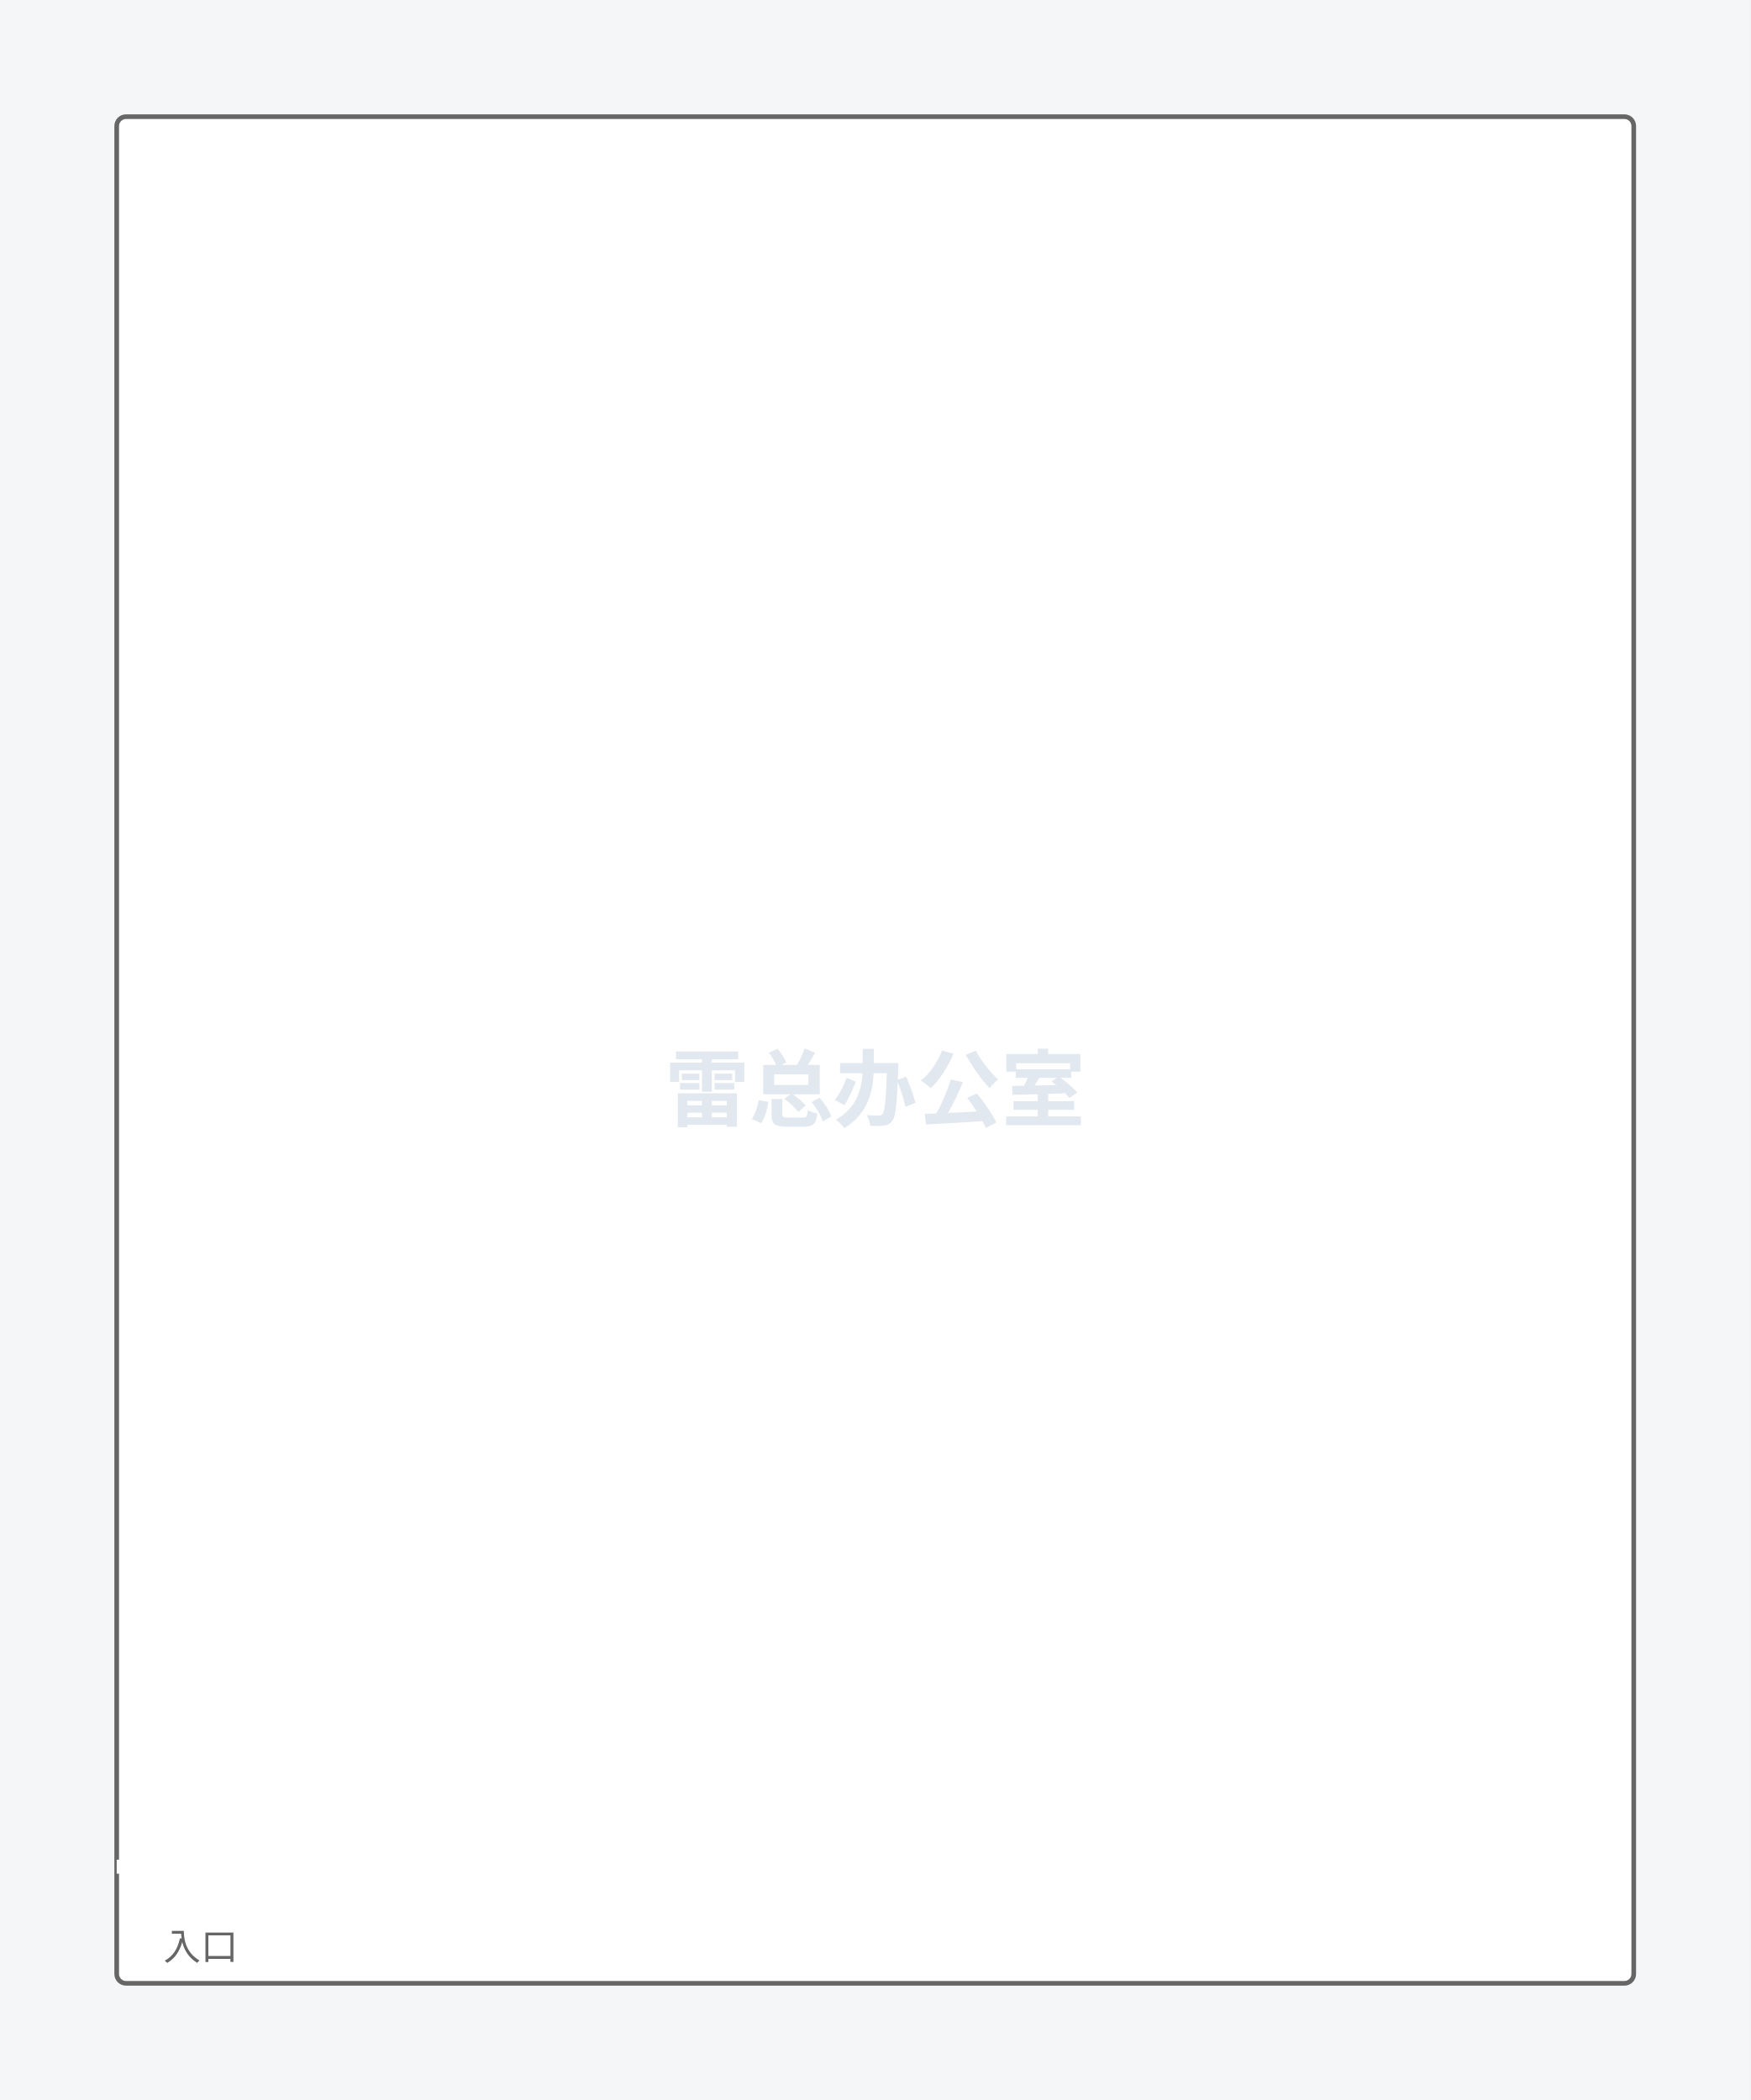
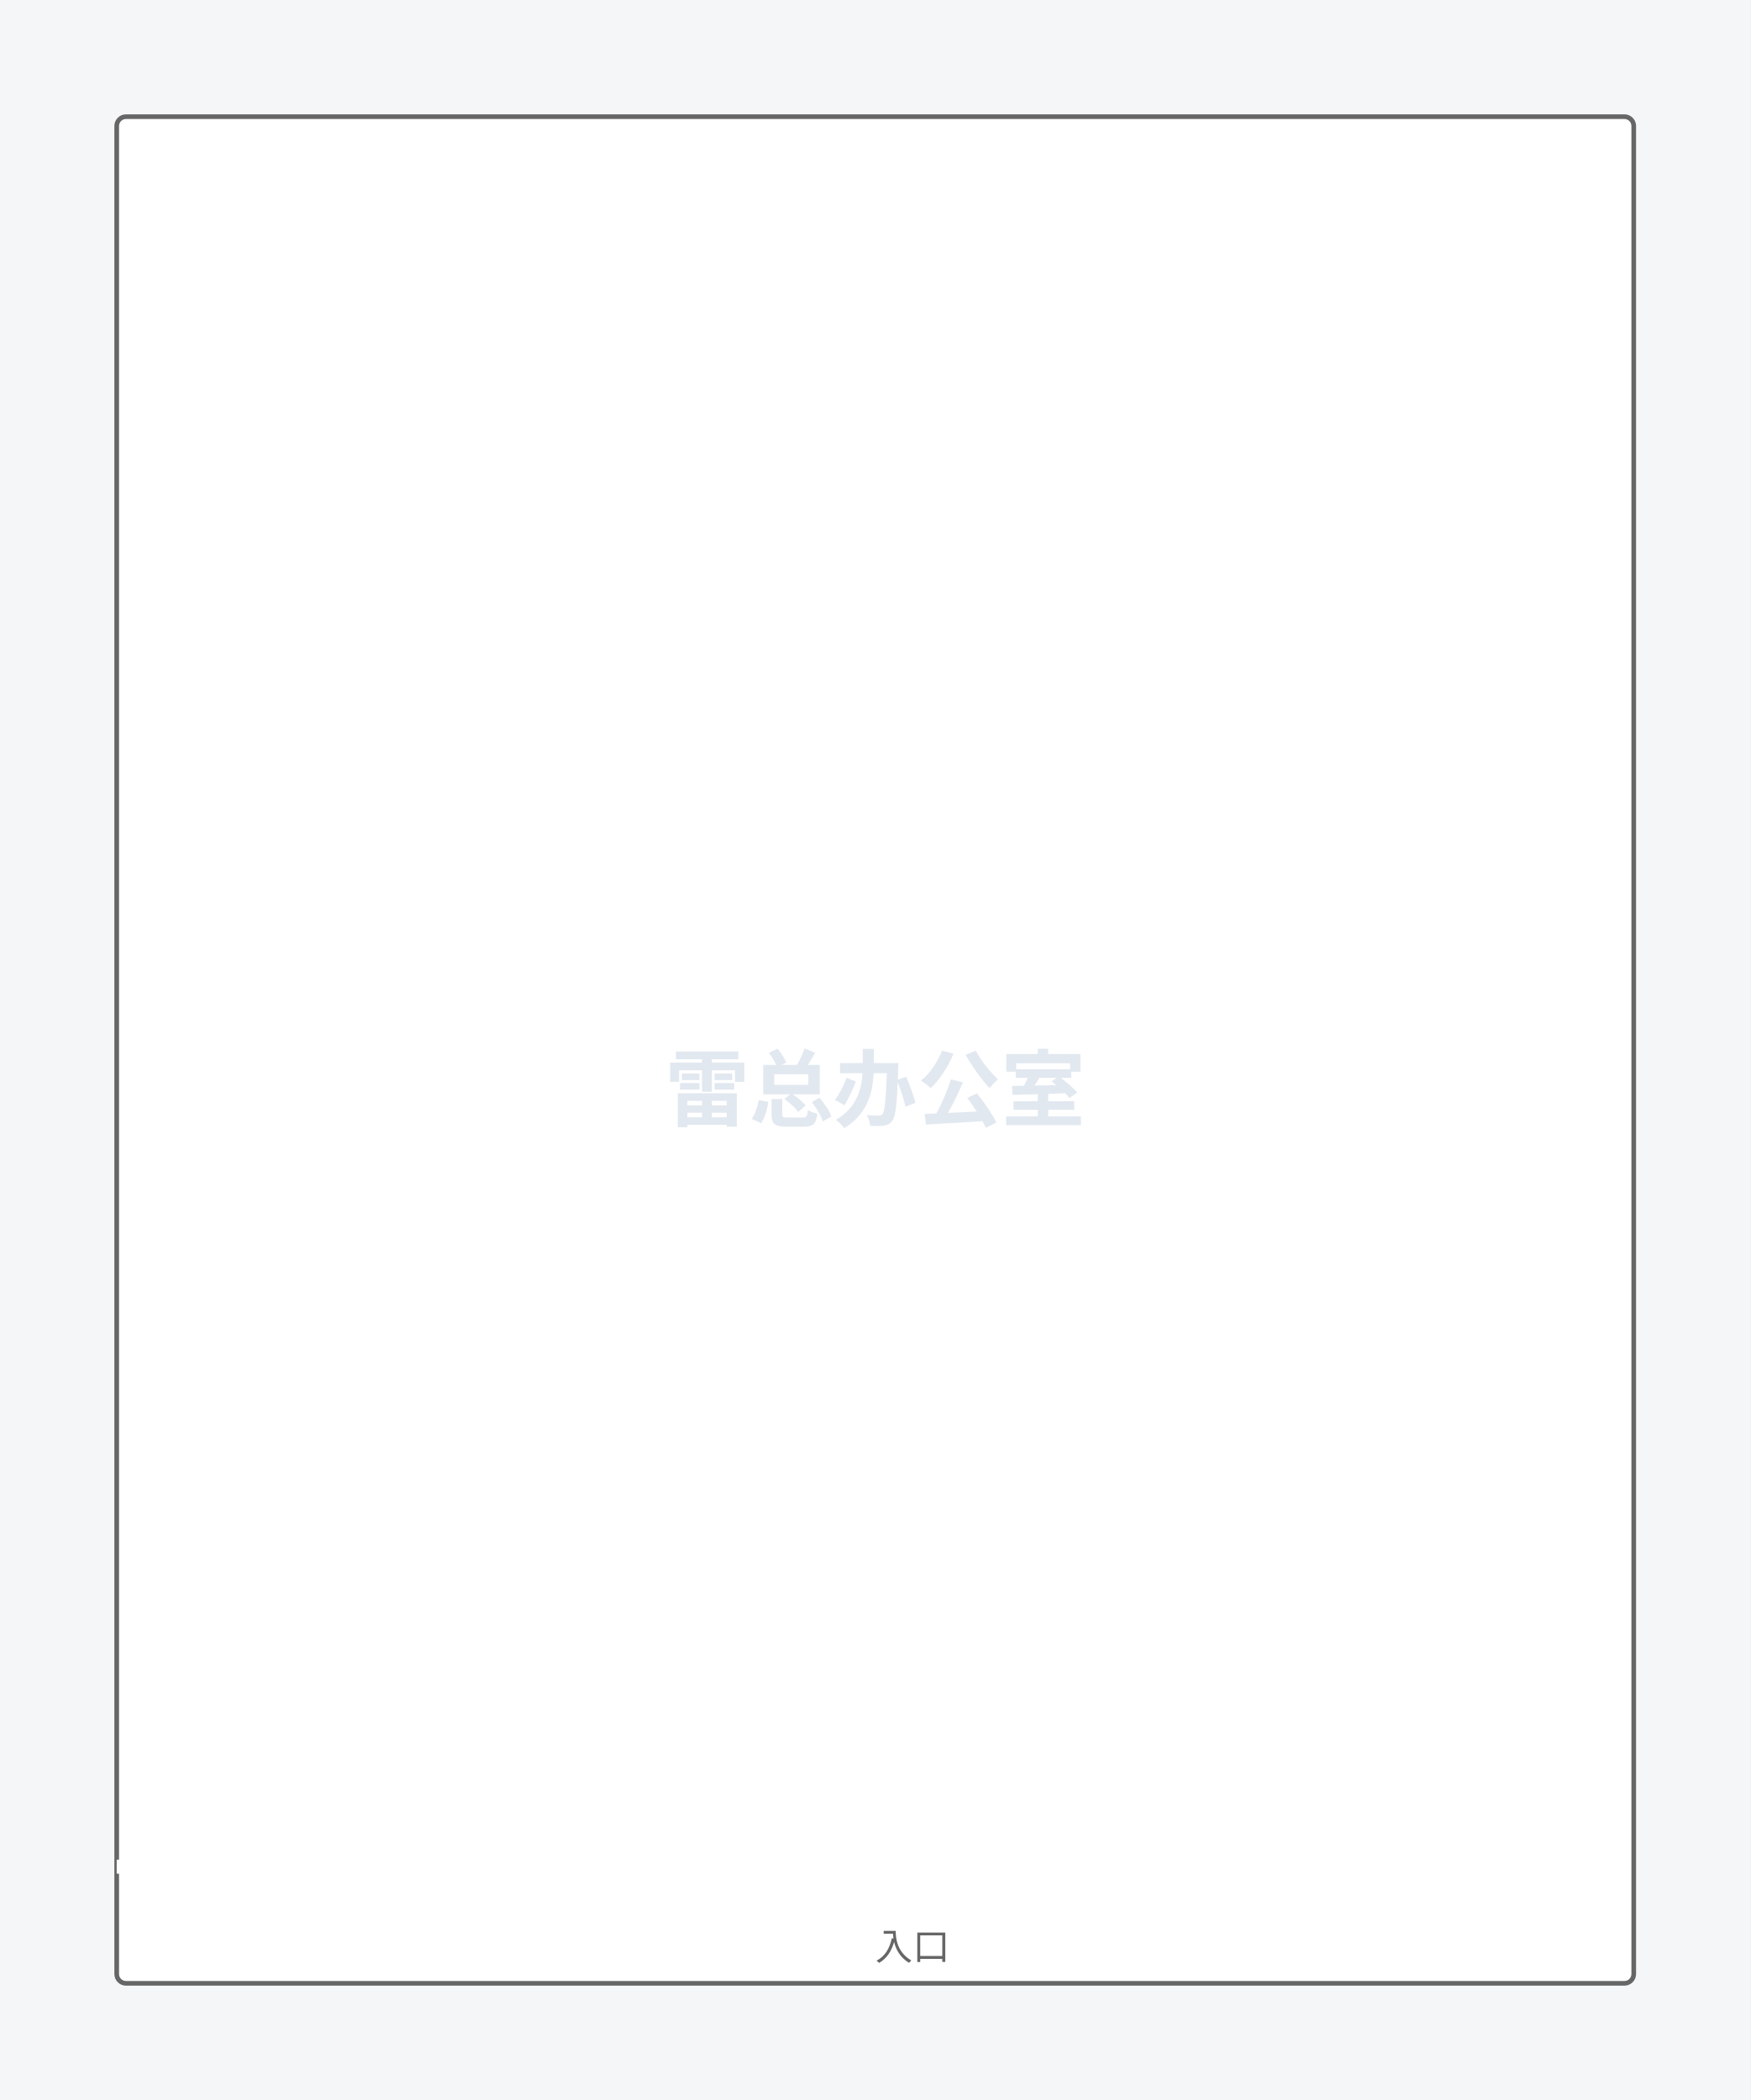
<svg xmlns="http://www.w3.org/2000/svg" width="750" height="900" viewBox="0 0 750 900" fill="none">
  <rect width="750" height="900" fill="#F4F6F8" />
  <rect x="50" y="50" width="650" height="800" rx="4" fill="white" stroke="#666666" stroke-width="2" />
  <text x="375" y="480" font-family="PingFang SC" font-size="36" fill="#E2E8F0" font-weight="bold" text-anchor="middle">雷总办公室</text>
  <line x1="50" y1="800" x2="150" y2="800" stroke="white" stroke-width="6" />
-   <text x="70" y="840" font-family="PingFang SC" font-size="16" fill="#666666">入口</text>
+   <text x="375" y="840" font-family="PingFang SC" font-size="16" fill="#666666">入口</text>
</svg>
